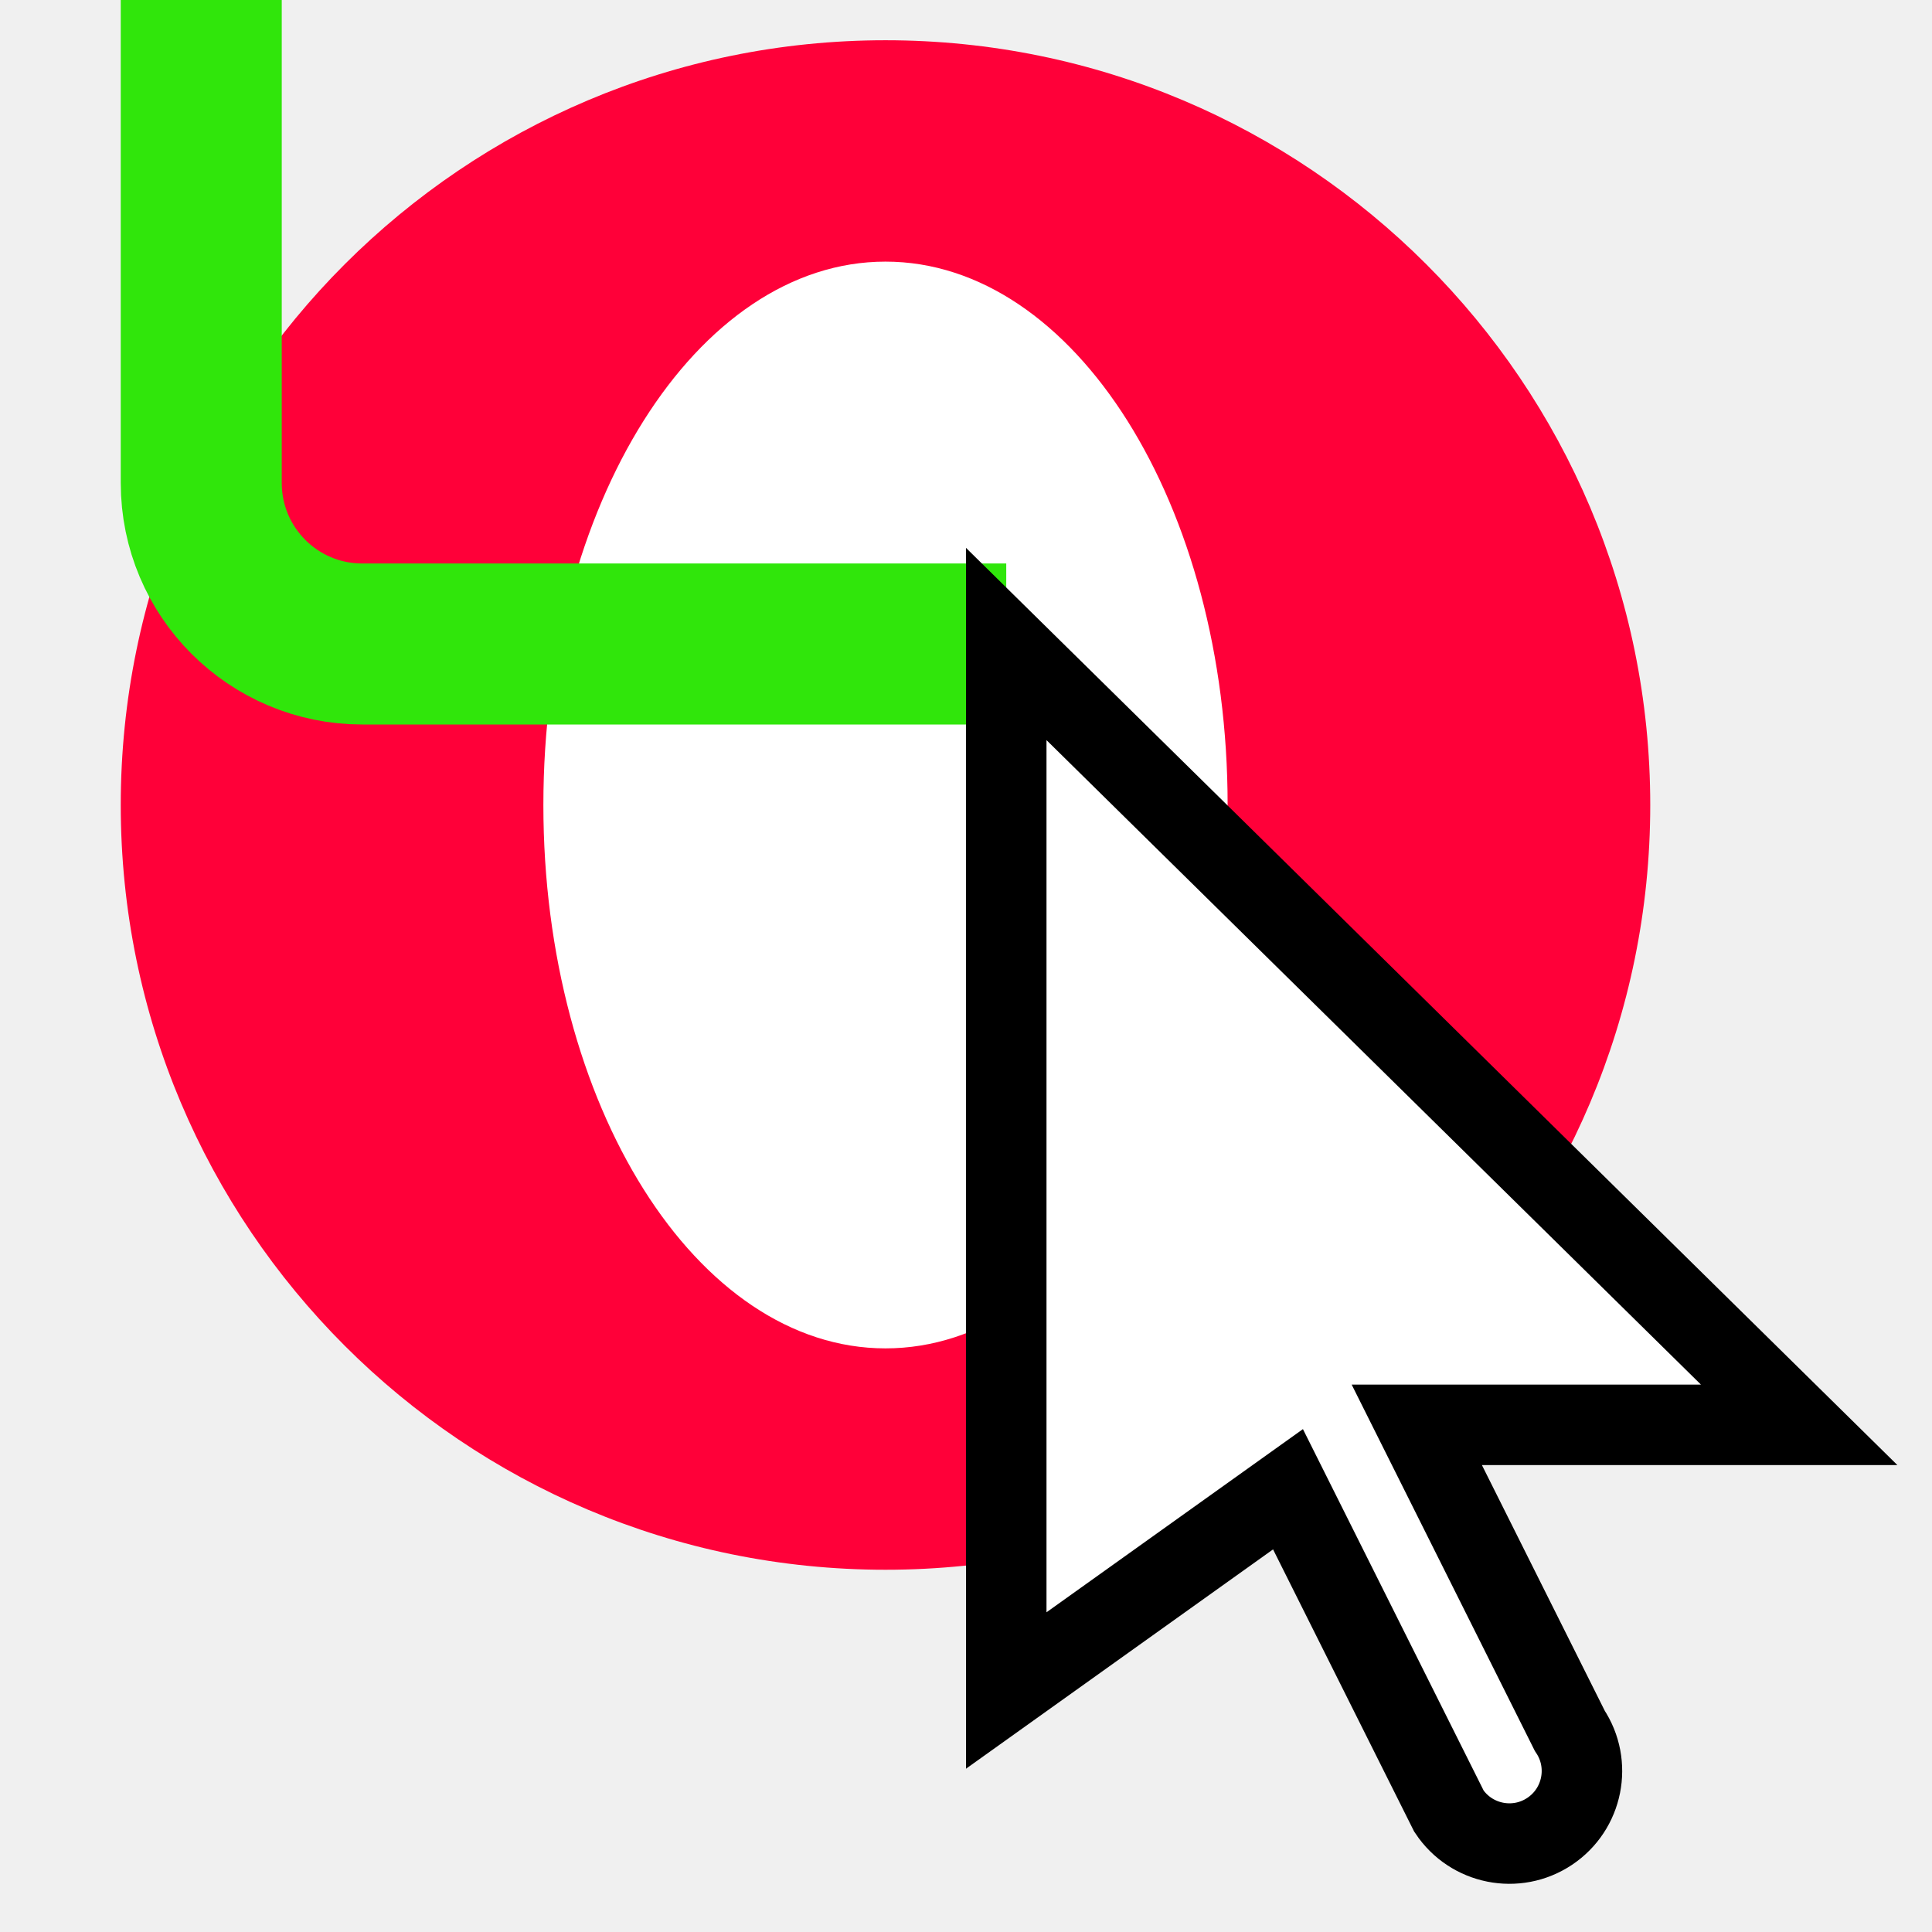
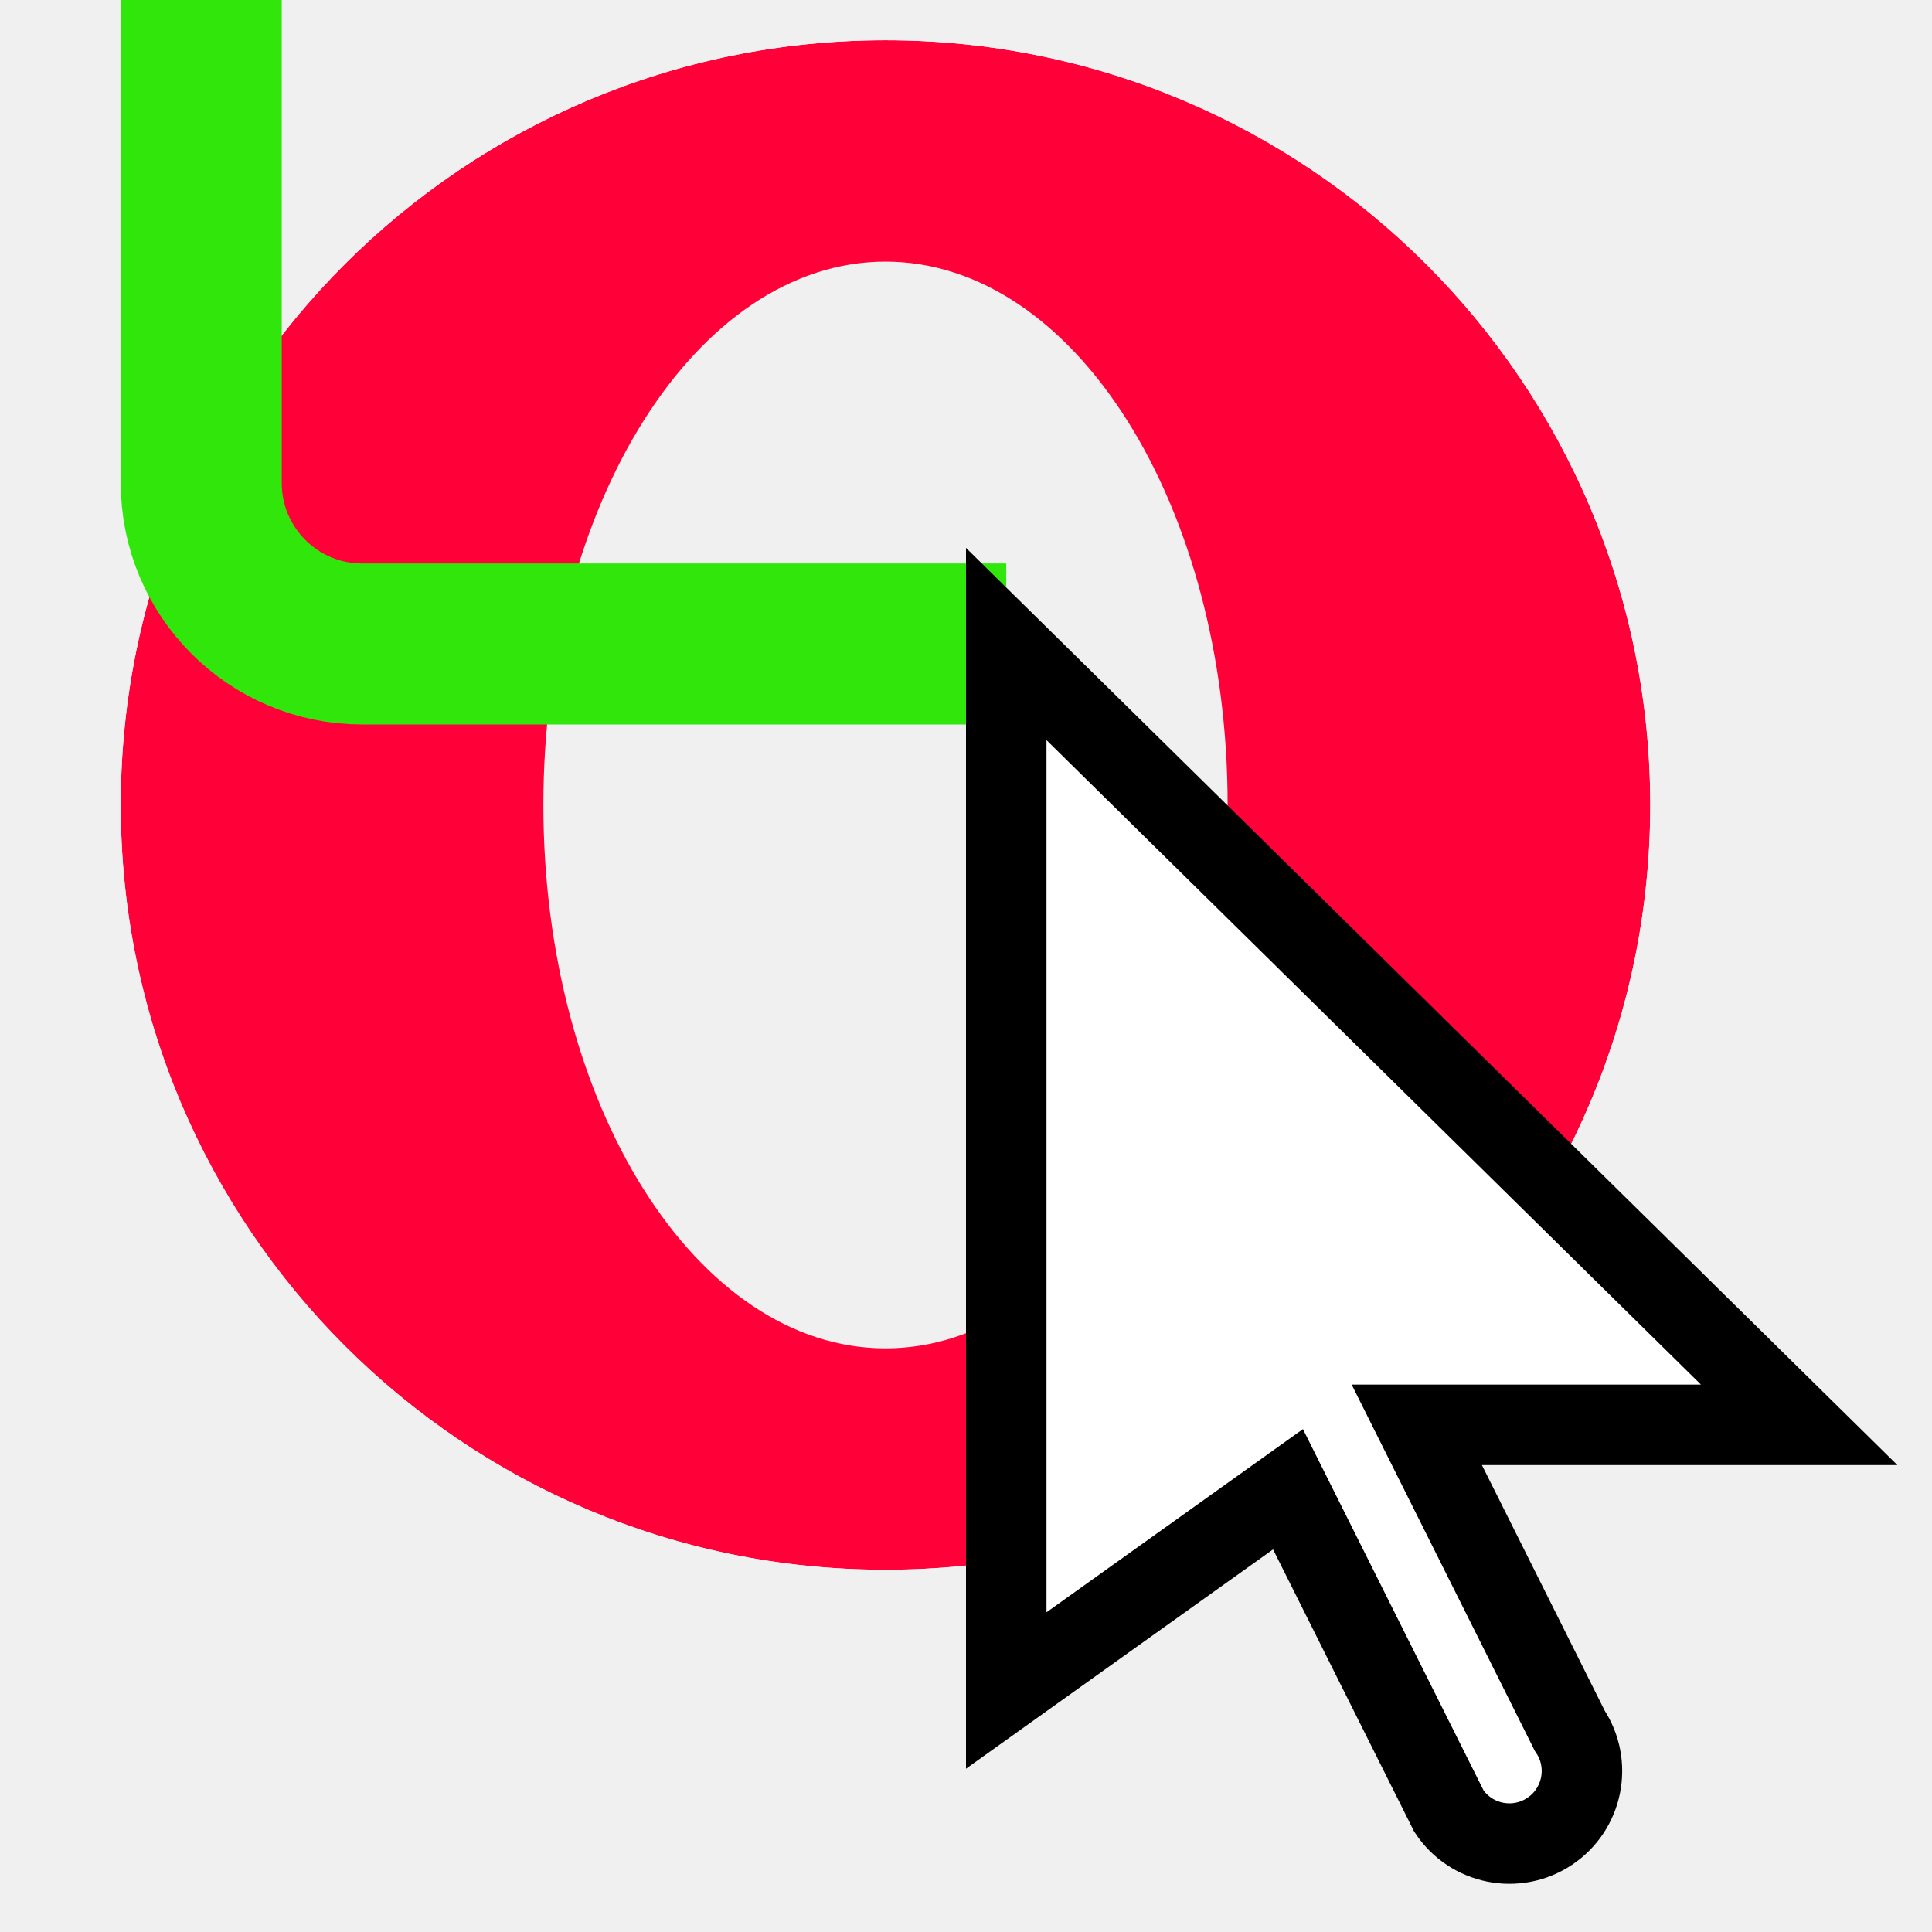
<svg xmlns="http://www.w3.org/2000/svg" width="48" height="48" viewBox="-44 -40 96 96">
-   <circle r="38" fill="#ff0039" />
-   <ellipse rx="17" ry="27" fill="#fff" />
+   <mask id="_ce">
+     <circle r="38" fill="#fff" />
+     <ellipse rx="17" ry="27" fill="#000" />
+   </mask>
+   <circle r="38" fill="#ff0039" mask="url(#_ce)" />
  <path d="M-34-40v24a8,8,0,0,0,8,8h32" fill="none" stroke="#30e60b" stroke-width="8" />
  <path d="M6-8v52l14-10l8,16a3,3,120,0,0,6-4l-7.6-15.2h19z" fill="#fff" stroke="#000" stroke-width="4" />
</svg>
